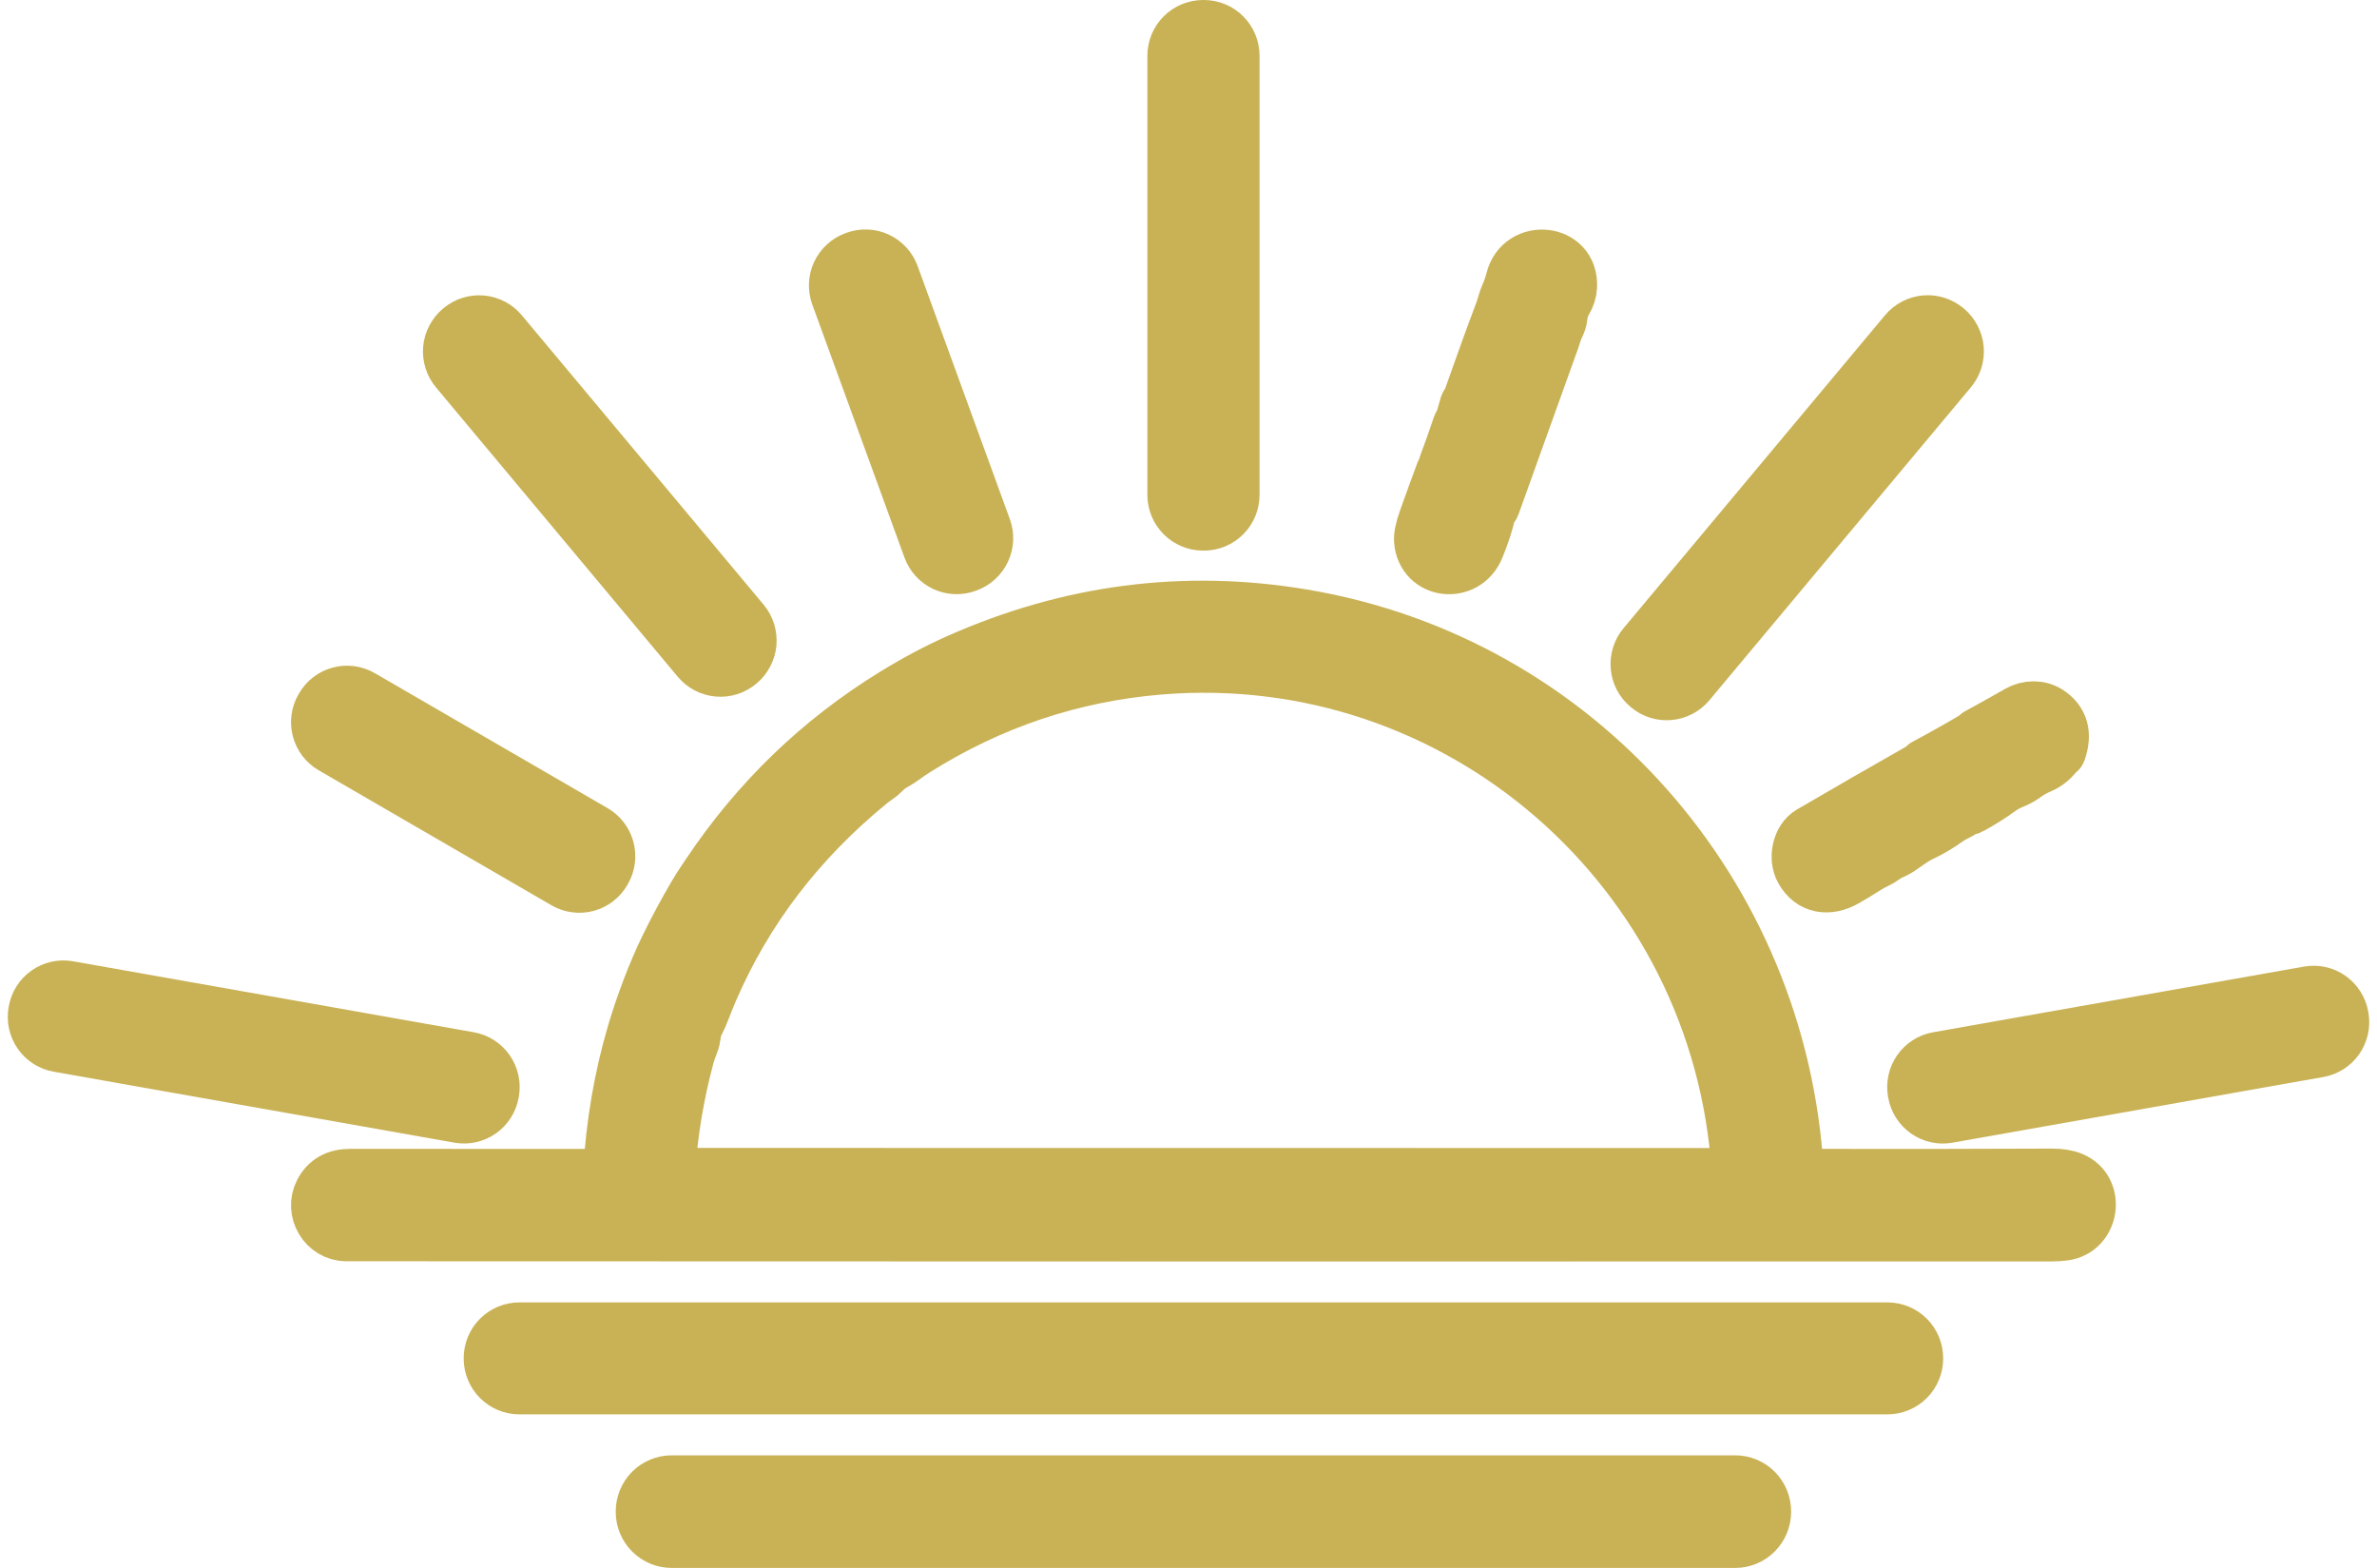
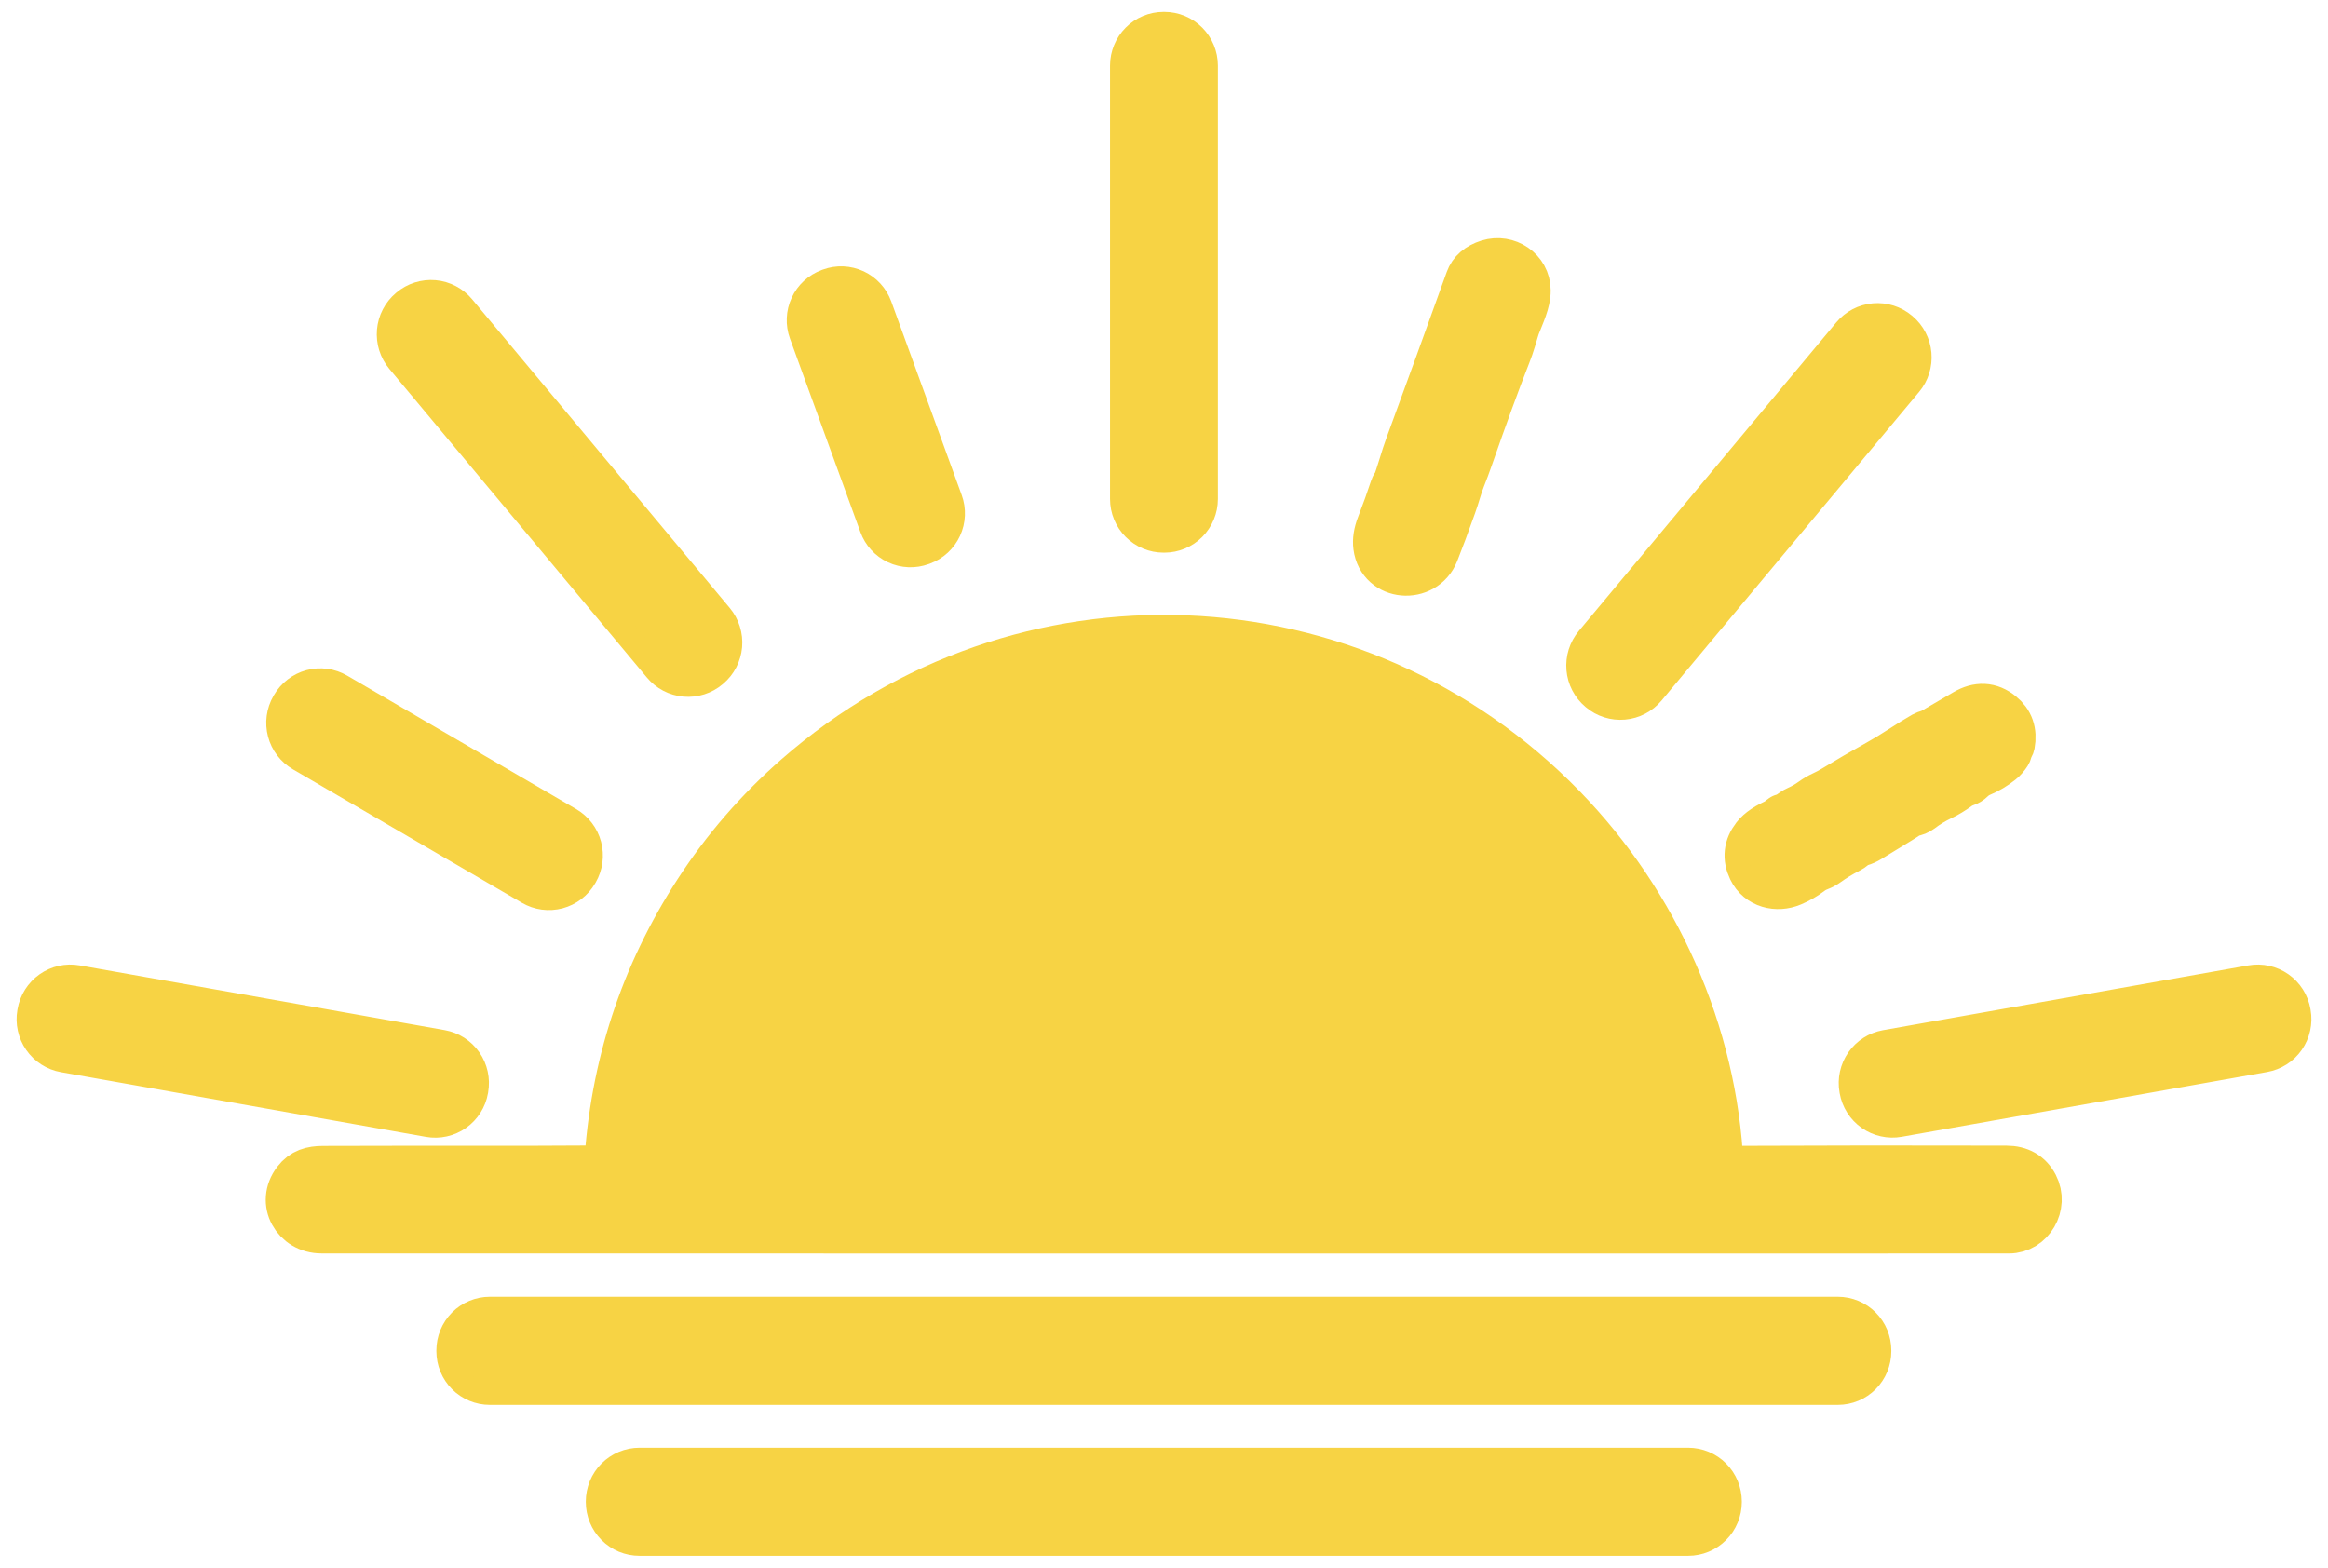
- <svg xmlns="http://www.w3.org/2000/svg" width="94" height="62" viewBox="0 0 94 62" fill="none">
-   <g id="sunrise">
-     <path id="Vector" d="M48.81 2.208C48.81 1.887 48.684 1.58 48.458 1.354C48.233 1.127 47.927 1 47.608 1H47.576C47.257 1 46.951 1.127 46.725 1.354C46.5 1.58 46.373 1.887 46.373 2.208V19.566C46.373 19.886 46.5 20.193 46.725 20.42C46.951 20.646 47.257 20.773 47.576 20.773H47.608C47.927 20.773 48.233 20.646 48.458 20.42C48.684 20.193 48.81 19.886 48.81 19.566V2.208Z" stroke="#C9B255" stroke-width="2" />
-     <path id="Vector_2" d="M35.348 10.86C35.239 10.562 35.016 10.319 34.729 10.185C34.442 10.051 34.114 10.037 33.816 10.146L33.772 10.162C33.625 10.216 33.49 10.299 33.374 10.406C33.259 10.512 33.166 10.641 33.1 10.783C33.034 10.926 32.996 11.081 32.99 11.238C32.983 11.395 33.008 11.552 33.062 11.7L36.709 21.709C36.818 22.007 37.04 22.25 37.327 22.384C37.614 22.518 37.943 22.532 38.24 22.422L38.284 22.406C38.431 22.352 38.566 22.27 38.682 22.163C38.797 22.056 38.891 21.928 38.957 21.785C39.023 21.642 39.06 21.488 39.067 21.331C39.073 21.173 39.049 21.016 38.995 20.869L35.348 10.86Z" stroke="#C9B255" stroke-width="2" />
-     <path id="Vector_3" d="M57.982 15.979C57.98 15.976 57.977 15.972 57.973 15.969C57.958 15.957 57.948 15.959 57.942 15.978C57.865 16.245 57.788 16.513 57.71 16.783C57.707 16.794 57.701 16.796 57.691 16.788C57.687 16.785 57.684 16.782 57.681 16.778C57.671 16.769 57.664 16.771 57.661 16.783C57.469 17.354 57.281 17.886 57.096 18.379C57.069 18.451 57.05 18.53 57.042 18.616C57.041 18.625 57.037 18.625 57.032 18.617C57.03 18.614 57.028 18.612 57.026 18.609C57.015 18.596 57.007 18.598 57.001 18.614C56.766 19.245 56.536 19.877 56.311 20.511C56.172 20.899 56.112 21.19 56.128 21.384C56.236 22.711 57.985 22.903 58.485 21.68C58.7 21.156 58.856 20.676 58.952 20.241C58.966 20.183 58.998 20.132 59.047 20.09C59.077 20.065 59.099 20.034 59.111 19.998L61.484 13.391C61.504 13.336 61.521 13.279 61.537 13.223C61.601 12.979 61.757 12.786 61.778 12.532C61.796 12.319 61.862 12.116 61.976 11.926C62.085 11.743 62.146 11.547 62.157 11.338C62.239 9.818 60.105 9.613 59.751 11.054C59.701 11.251 59.628 11.459 59.532 11.678C59.494 11.764 59.45 11.893 59.4 12.065C59.363 12.194 59.32 12.322 59.27 12.45C59.02 13.099 58.594 14.275 57.992 15.978C57.99 15.985 57.986 15.985 57.982 15.979Z" stroke="#C9B255" stroke-width="2" />
-     <path id="Vector_4" d="M19.868 13.108C19.766 12.986 19.642 12.886 19.502 12.813C19.361 12.74 19.209 12.695 19.051 12.681C18.894 12.667 18.735 12.685 18.585 12.732C18.434 12.78 18.294 12.857 18.173 12.959L18.155 12.974C18.034 13.076 17.935 13.201 17.862 13.342C17.789 13.482 17.744 13.636 17.73 13.794C17.717 13.952 17.734 14.111 17.782 14.262C17.829 14.414 17.906 14.554 18.007 14.675L27.57 26.12C27.672 26.242 27.796 26.342 27.936 26.415C28.077 26.488 28.23 26.533 28.387 26.547C28.544 26.561 28.703 26.543 28.853 26.496C29.004 26.448 29.144 26.371 29.265 26.269L29.283 26.254C29.404 26.152 29.503 26.027 29.576 25.886C29.649 25.746 29.694 25.592 29.708 25.434C29.721 25.276 29.704 25.117 29.657 24.966C29.609 24.814 29.532 24.674 29.431 24.552L19.868 13.108Z" stroke="#C9B255" stroke-width="2" />
-     <path id="Vector_5" d="M77.173 14.673C77.274 14.551 77.351 14.411 77.399 14.26C77.446 14.108 77.463 13.949 77.45 13.791C77.436 13.633 77.391 13.48 77.318 13.339C77.246 13.198 77.146 13.073 77.025 12.971L77.007 12.956C76.763 12.751 76.447 12.65 76.129 12.678C75.811 12.706 75.518 12.86 75.313 13.105L64.971 25.482C64.869 25.603 64.792 25.744 64.745 25.895C64.697 26.046 64.68 26.205 64.694 26.363C64.707 26.521 64.752 26.675 64.825 26.816C64.898 26.956 64.998 27.081 65.119 27.183L65.137 27.198C65.381 27.404 65.697 27.504 66.014 27.476C66.332 27.448 66.626 27.295 66.831 27.049L77.173 14.673Z" stroke="#C9B255" stroke-width="2" />
-     <path id="Vector_6" d="M27.794 34.769C27.663 34.961 27.538 35.16 27.416 35.367C27.019 36.044 26.649 36.734 26.307 37.435C26.064 37.934 25.827 38.486 25.597 39.091C25.364 39.707 25.168 40.282 25.011 40.816C24.487 42.591 24.17 44.442 24.059 46.369C24.058 46.386 24.05 46.402 24.038 46.414C24.026 46.426 24.009 46.432 23.992 46.432C20.904 46.432 17.521 46.431 13.843 46.428C13.279 46.428 12.88 46.655 12.643 47.108C12.233 47.898 12.807 48.871 13.695 48.873C36.996 48.883 59.477 48.886 81.138 48.88C81.314 48.88 81.482 48.869 81.641 48.847C82.822 48.689 83.067 47.014 81.967 46.554C81.748 46.462 81.475 46.417 81.148 46.418C77.901 46.433 74.595 46.437 71.231 46.428C71.202 46.428 71.175 46.417 71.154 46.397C71.134 46.378 71.121 46.351 71.12 46.322C70.473 35.304 62.414 26.125 51.529 24.298C46.833 23.511 42.27 24.104 37.842 26.077C37.016 26.445 36.173 26.894 35.312 27.424C32.355 29.243 29.898 31.617 27.943 34.547C27.894 34.621 27.845 34.695 27.794 34.769Z" stroke="#C9B255" stroke-width="2" />
-     <path id="Vector_7" d="M23.963 34.459C24.042 34.322 24.093 34.172 24.113 34.016C24.134 33.859 24.123 33.701 24.083 33.549C24.042 33.397 23.972 33.254 23.877 33.129C23.781 33.004 23.662 32.9 23.526 32.821L14.32 27.483C14.184 27.405 14.034 27.354 13.879 27.333C13.723 27.312 13.565 27.323 13.414 27.364C13.262 27.404 13.121 27.475 12.996 27.57C12.872 27.666 12.767 27.786 12.689 27.922L12.669 27.958C12.59 28.094 12.539 28.244 12.519 28.401C12.498 28.557 12.509 28.715 12.549 28.867C12.59 29.02 12.66 29.162 12.755 29.287C12.851 29.412 12.97 29.517 13.106 29.595L22.312 34.933C22.448 35.012 22.598 35.063 22.753 35.083C22.909 35.104 23.067 35.093 23.218 35.053C23.369 35.012 23.512 34.942 23.636 34.846C23.76 34.75 23.865 34.63 23.943 34.494L23.963 34.459Z" stroke="#C9B255" stroke-width="2" />
-     <path id="Vector_8" d="M77.344 32.275C77.468 32.216 77.588 32.148 77.705 32.07C77.737 32.048 77.773 32.035 77.813 32.03C77.868 32.025 77.92 32.008 77.969 31.98C78.373 31.759 78.76 31.514 79.131 31.246C79.278 31.14 79.444 31.049 79.629 30.975C79.81 30.903 79.973 30.813 80.118 30.706C80.291 30.578 80.488 30.467 80.709 30.374C81.002 30.251 81.25 30.038 81.45 29.735C81.454 29.728 81.458 29.729 81.463 29.737C81.466 29.74 81.468 29.743 81.469 29.745C81.477 29.757 81.483 29.757 81.488 29.744C81.742 29.022 81.59 28.48 81.033 28.117C80.665 27.877 80.171 27.892 79.795 28.105C79.207 28.441 78.67 28.74 78.184 29.004C78.174 29.009 78.174 29.01 78.184 29.007C78.189 29.005 78.193 29.006 78.197 29.01C78.205 29.02 78.203 29.028 78.192 29.035C77.515 29.439 76.817 29.833 76.097 30.217C76.072 30.23 76.055 30.25 76.044 30.276C76.038 30.292 76.029 30.303 76.015 30.311C74.555 31.139 73.07 31.994 71.561 32.876C71.086 33.153 70.915 33.924 71.194 34.429C71.594 35.156 72.331 35.237 73.004 34.853C73.274 34.7 73.539 34.539 73.801 34.371C73.954 34.274 74.104 34.191 74.252 34.122C74.352 34.075 74.445 34.019 74.532 33.955C74.629 33.882 74.731 33.824 74.836 33.78C74.982 33.719 75.126 33.636 75.268 33.532C75.591 33.298 75.835 33.143 75.999 33.068C76.34 32.912 76.686 32.708 77.035 32.458C77.132 32.388 77.236 32.327 77.344 32.275Z" stroke="#C9B255" stroke-width="2" />
-     <path id="Vector_9" d="M19.533 43.192C19.588 42.878 19.517 42.556 19.335 42.296C19.154 42.035 18.877 41.858 18.565 41.803L2.714 38.996C2.56 38.969 2.401 38.972 2.248 39.006C2.095 39.041 1.95 39.105 1.822 39.195C1.694 39.285 1.584 39.4 1.5 39.533C1.416 39.666 1.358 39.814 1.331 39.969L1.325 40.003C1.27 40.316 1.341 40.639 1.523 40.899C1.704 41.16 1.982 41.337 2.293 41.392L18.144 44.199C18.298 44.226 18.457 44.222 18.61 44.188C18.763 44.154 18.908 44.09 19.036 44C19.165 43.91 19.274 43.795 19.358 43.662C19.442 43.529 19.5 43.381 19.527 43.226L19.533 43.192Z" stroke="#C9B255" stroke-width="2" />
-     <path id="Vector_10" d="M92.669 40.177C92.642 40.023 92.584 39.875 92.5 39.742C92.416 39.609 92.307 39.495 92.178 39.404C92.05 39.314 91.906 39.25 91.753 39.216C91.6 39.182 91.442 39.179 91.287 39.206L76.615 41.804C76.304 41.859 76.027 42.036 75.846 42.296C75.664 42.557 75.593 42.878 75.648 43.191L75.655 43.229C75.682 43.383 75.739 43.532 75.823 43.664C75.908 43.797 76.017 43.911 76.145 44.002C76.273 44.092 76.418 44.156 76.571 44.19C76.724 44.224 76.882 44.227 77.036 44.2L91.708 41.602C92.02 41.547 92.296 41.37 92.478 41.11C92.659 40.849 92.73 40.528 92.675 40.215L92.669 40.177Z" stroke="#C9B255" stroke-width="2" />
-     <path id="Vector_11" d="M75.844 53.707C75.844 53.387 75.718 53.08 75.492 52.853C75.266 52.627 74.96 52.5 74.642 52.5H20.539C20.22 52.5 19.914 52.627 19.688 52.853C19.463 53.08 19.336 53.387 19.336 53.707V53.719C19.336 54.039 19.463 54.346 19.688 54.573C19.914 54.8 20.22 54.927 20.539 54.927H74.642C74.96 54.927 75.266 54.8 75.492 54.573C75.718 54.346 75.844 54.039 75.844 53.719V53.707Z" stroke="#C9B255" stroke-width="2" />
-     <path id="Vector_12" d="M69.831 59.764C69.831 59.441 69.703 59.132 69.476 58.903C69.249 58.675 68.94 58.547 68.618 58.547H26.562C26.403 58.547 26.245 58.578 26.098 58.639C25.951 58.7 25.817 58.79 25.704 58.903C25.592 59.016 25.503 59.151 25.442 59.298C25.381 59.446 25.349 59.605 25.349 59.764V59.782C25.349 60.105 25.477 60.415 25.704 60.643C25.932 60.872 26.24 61 26.562 61H68.618C68.94 61 69.249 60.872 69.476 60.643C69.703 60.415 69.831 60.105 69.831 59.782V59.764Z" stroke="#C9B255" stroke-width="2" />
-     <path id="Vector_13" d="M34.718 30.788C34.617 30.855 34.52 30.928 34.424 31.006C31.629 33.295 29.549 36.02 28.185 39.181C28.081 39.421 27.984 39.66 27.895 39.896C27.811 40.12 27.717 40.334 27.611 40.538C27.486 40.786 27.528 41.036 27.416 41.298C27.348 41.458 27.289 41.627 27.241 41.807C26.845 43.281 26.595 44.786 26.492 46.321C26.491 46.33 26.492 46.339 26.495 46.347C26.498 46.356 26.503 46.364 26.509 46.37C26.515 46.377 26.523 46.382 26.531 46.386C26.54 46.389 26.549 46.391 26.558 46.391L68.627 46.396C68.636 46.396 68.644 46.394 68.652 46.391C68.659 46.387 68.666 46.382 68.672 46.376C68.678 46.37 68.682 46.363 68.685 46.355C68.688 46.347 68.689 46.338 68.689 46.33C67.947 34.453 57.655 25.484 45.846 26.467C42.409 26.753 39.213 27.824 36.259 29.68C36.107 29.775 35.955 29.878 35.803 29.989C35.658 30.095 35.503 30.195 35.339 30.286C35.217 30.356 35.105 30.442 35.005 30.546C34.918 30.638 34.822 30.718 34.718 30.788Z" stroke="#C9B255" stroke-width="2" />
-     <path id="Vector_14" d="M47.608 1H47.576C46.911 1 46.373 1.541 46.373 2.208V19.566C46.373 20.233 46.911 20.773 47.576 20.773H47.608C48.272 20.773 48.81 20.233 48.81 19.566V2.208C48.81 1.541 48.272 1 47.608 1Z" fill="#C9B255" />
-     <path id="Vector_15" d="M33.816 10.146L33.772 10.162C33.153 10.39 32.835 11.078 33.062 11.7L36.709 21.709C36.935 22.33 37.621 22.65 38.24 22.422L38.284 22.406C38.903 22.179 39.222 21.49 38.995 20.869L35.348 10.86C35.121 10.238 34.435 9.919 33.816 10.146Z" fill="#C9B255" />
-     <path id="Vector_16" d="M57.992 15.978C58.594 14.275 59.02 13.099 59.27 12.45C59.32 12.322 59.363 12.194 59.4 12.065C59.45 11.893 59.494 11.764 59.532 11.678C59.628 11.459 59.701 11.251 59.751 11.054C60.105 9.613 62.239 9.818 62.157 11.338C62.146 11.547 62.085 11.743 61.976 11.926C61.862 12.116 61.796 12.319 61.778 12.532C61.757 12.786 61.601 12.979 61.537 13.223C61.521 13.279 61.504 13.336 61.484 13.391L59.111 19.998C59.099 20.034 59.077 20.065 59.047 20.09C58.998 20.132 58.966 20.183 58.952 20.241C58.856 20.676 58.7 21.156 58.485 21.68C57.985 22.903 56.236 22.711 56.128 21.384C56.112 21.19 56.172 20.899 56.311 20.511C56.536 19.877 56.766 19.245 57.001 18.614C57.007 18.598 57.015 18.596 57.026 18.609C57.028 18.612 57.03 18.614 57.032 18.617C57.037 18.625 57.041 18.625 57.042 18.616C57.05 18.53 57.069 18.451 57.096 18.379C57.281 17.886 57.469 17.354 57.661 16.783C57.664 16.771 57.671 16.769 57.681 16.778C57.684 16.782 57.687 16.785 57.691 16.788C57.701 16.796 57.707 16.794 57.71 16.783C57.788 16.513 57.865 16.245 57.942 15.978C57.948 15.959 57.958 15.957 57.973 15.969C57.977 15.972 57.98 15.976 57.982 15.979C57.986 15.985 57.99 15.985 57.992 15.978Z" fill="#C9B255" />
-     <path id="Vector_17" d="M18.173 12.959L18.155 12.974C17.647 13.403 17.58 14.165 18.007 14.676L27.57 26.12C27.997 26.631 28.756 26.698 29.265 26.269L29.283 26.254C29.791 25.825 29.858 25.064 29.431 24.553L19.867 13.108C19.441 12.597 18.682 12.53 18.173 12.959Z" fill="#C9B255" />
-     <path id="Vector_18" d="M77.025 12.971L77.007 12.956C76.498 12.528 75.74 12.594 75.312 13.105L64.971 25.482C64.544 25.992 64.61 26.754 65.119 27.183L65.137 27.198C65.645 27.627 66.404 27.56 66.831 27.049L77.173 14.673C77.6 14.162 77.534 13.4 77.025 12.971Z" fill="#C9B255" />
-     <path id="Vector_19" d="M27.794 34.769C27.845 34.695 27.894 34.621 27.943 34.547C29.898 31.617 32.355 29.243 35.312 27.424C36.173 26.894 37.016 26.445 37.842 26.077C42.27 24.104 46.833 23.511 51.529 24.298C62.414 26.125 70.473 35.304 71.12 46.322C71.121 46.351 71.134 46.378 71.154 46.397C71.175 46.417 71.202 46.428 71.231 46.428C74.595 46.437 77.901 46.433 81.148 46.418C81.475 46.417 81.748 46.462 81.967 46.554C83.067 47.014 82.822 48.689 81.641 48.847C81.482 48.869 81.314 48.88 81.138 48.88C59.477 48.886 36.996 48.883 13.695 48.873C12.807 48.871 12.233 47.898 12.643 47.108C12.88 46.655 13.279 46.428 13.843 46.428C17.521 46.431 20.904 46.432 23.992 46.432C24.009 46.432 24.026 46.426 24.038 46.414C24.05 46.402 24.058 46.386 24.059 46.369C24.17 44.442 24.487 42.591 25.011 40.816C25.168 40.282 25.364 39.707 25.597 39.091C25.827 38.486 26.064 37.934 26.307 37.435C26.649 36.734 27.019 36.044 27.416 35.367C27.538 35.16 27.663 34.961 27.794 34.769ZM34.718 30.788C34.617 30.855 34.52 30.928 34.424 31.006C31.629 33.295 29.549 36.02 28.185 39.181C28.081 39.421 27.984 39.66 27.895 39.896C27.811 40.12 27.717 40.334 27.611 40.538C27.486 40.785 27.528 41.036 27.416 41.298C27.348 41.458 27.289 41.627 27.241 41.807C26.845 43.281 26.595 44.786 26.492 46.321C26.491 46.33 26.492 46.339 26.495 46.347C26.498 46.356 26.503 46.364 26.509 46.37C26.515 46.377 26.523 46.382 26.531 46.386C26.54 46.389 26.549 46.391 26.558 46.391L68.627 46.396C68.636 46.396 68.644 46.394 68.652 46.391C68.659 46.387 68.666 46.382 68.672 46.376C68.678 46.37 68.682 46.363 68.685 46.355C68.688 46.347 68.689 46.338 68.688 46.33C67.947 34.453 57.655 25.484 45.846 26.467C42.409 26.753 39.213 27.824 36.259 29.68C36.107 29.775 35.955 29.878 35.803 29.989C35.658 30.095 35.503 30.194 35.339 30.286C35.217 30.356 35.105 30.442 35.005 30.546C34.918 30.637 34.822 30.718 34.718 30.788Z" fill="#C9B255" />
-     <path id="Vector_20" d="M23.526 32.821L14.32 27.483C13.749 27.152 13.019 27.349 12.689 27.922L12.669 27.958C12.339 28.531 12.535 29.264 13.106 29.595L22.312 34.933C22.883 35.264 23.613 35.068 23.943 34.494L23.963 34.459C24.293 33.885 24.098 33.152 23.526 32.821Z" fill="#C9B255" />
-     <path id="Vector_21" d="M77.035 32.458C76.686 32.708 76.34 32.912 75.999 33.068C75.835 33.143 75.591 33.298 75.268 33.532C75.126 33.636 74.982 33.719 74.836 33.78C74.731 33.824 74.629 33.882 74.532 33.955C74.445 34.019 74.352 34.075 74.252 34.122C74.104 34.191 73.954 34.274 73.801 34.371C73.539 34.539 73.274 34.7 73.004 34.853C72.331 35.237 71.594 35.156 71.194 34.429C70.915 33.924 71.086 33.153 71.561 32.876C73.07 31.994 74.555 31.139 76.015 30.311C76.029 30.303 76.038 30.292 76.044 30.276C76.055 30.25 76.072 30.23 76.097 30.217C76.817 29.833 77.515 29.439 78.192 29.035C78.203 29.028 78.205 29.02 78.197 29.01C78.193 29.006 78.189 29.005 78.184 29.007C78.174 29.01 78.174 29.009 78.184 29.004C78.67 28.74 79.207 28.441 79.795 28.105C80.171 27.892 80.665 27.877 81.033 28.117C81.59 28.48 81.742 29.022 81.488 29.744C81.483 29.757 81.477 29.757 81.469 29.745C81.468 29.743 81.466 29.74 81.463 29.737C81.458 29.729 81.454 29.728 81.45 29.735C81.25 30.038 81.002 30.251 80.709 30.374C80.488 30.467 80.291 30.578 80.118 30.706C79.973 30.813 79.81 30.903 79.629 30.975C79.444 31.049 79.278 31.14 79.131 31.246C78.76 31.514 78.373 31.759 77.969 31.98C77.92 32.008 77.868 32.025 77.813 32.03C77.773 32.035 77.737 32.048 77.705 32.07C77.588 32.148 77.468 32.216 77.344 32.275C77.236 32.327 77.132 32.388 77.035 32.458Z" fill="#C9B255" />
-     <path id="Vector_22" d="M18.565 41.803L2.714 38.996C2.065 38.881 1.446 39.317 1.331 39.969L1.325 40.003C1.21 40.655 1.644 41.277 2.293 41.392L18.144 44.199C18.793 44.314 19.413 43.878 19.527 43.226L19.533 43.192C19.648 42.54 19.214 41.918 18.565 41.803Z" fill="#C9B255" />
-     <path id="Vector_23" d="M91.287 39.206L76.615 41.804C75.967 41.919 75.534 42.54 75.648 43.191L75.655 43.228C75.769 43.88 76.388 44.315 77.036 44.2L91.708 41.602C92.357 41.487 92.79 40.866 92.675 40.215L92.669 40.177C92.554 39.526 91.936 39.091 91.287 39.206Z" fill="#C9B255" />
-     <path id="Vector_24" d="M74.642 52.5H20.539C19.875 52.5 19.336 53.04 19.336 53.707V53.719C19.336 54.386 19.875 54.927 20.539 54.927H74.642C75.306 54.927 75.844 54.386 75.844 53.719V53.707C75.844 53.04 75.306 52.5 74.642 52.5Z" fill="#C9B255" />
-     <path id="Vector_25" d="M68.618 58.547H26.562C25.892 58.547 25.349 59.092 25.349 59.764V59.782C25.349 60.455 25.892 61 26.562 61H68.618C69.288 61 69.831 60.455 69.831 59.782V59.764C69.831 59.092 69.288 58.547 68.618 58.547Z" fill="#C9B255" />
-   </g>
+ <svg xmlns="http://www.w3.org/2000/svg" width="98" height="66" viewBox="0 0 98 66" fill="none">
+   <path d="M50.268 2.759C50.268 2.593 50.235 2.43 50.172 2.277C50.109 2.124 50.017 1.985 49.901 1.869C49.785 1.752 49.647 1.659 49.495 1.596C49.343 1.533 49.181 1.5 49.016 1.5H48.98C48.816 1.5 48.653 1.533 48.501 1.596C48.349 1.659 48.211 1.752 48.095 1.869C47.979 1.985 47.887 2.124 47.824 2.277C47.761 2.43 47.728 2.593 47.728 2.759V21.009C47.728 21.343 47.86 21.663 48.095 21.899C48.33 22.135 48.648 22.267 48.98 22.267H49.016C49.348 22.267 49.666 22.135 49.901 21.899C50.136 21.663 50.268 21.343 50.268 21.009V2.759Z" stroke="#F7D344" stroke-width="2" />
+   <path d="M58.722 20.501C58.718 20.498 58.714 20.494 58.711 20.49C58.7 20.479 58.692 20.481 58.687 20.497C58.514 21.023 58.319 21.568 58.101 22.131C57.978 22.45 57.933 22.74 57.967 23.001C58.138 24.324 59.936 24.45 60.412 23.258C60.62 22.734 60.867 22.073 61.151 21.274C61.22 21.078 61.284 20.883 61.341 20.689C61.402 20.481 61.469 20.287 61.54 20.107C61.649 19.834 61.753 19.555 61.852 19.27C62.465 17.509 62.996 16.058 63.444 14.918C63.524 14.717 63.593 14.516 63.653 14.316C63.755 13.97 63.817 13.769 63.838 13.713C64.022 13.235 64.283 12.71 64.278 12.225C64.272 11.388 63.438 10.838 62.659 11.083C62.236 11.217 61.963 11.453 61.842 11.791C61.006 14.122 60.16 16.451 59.304 18.779C59.224 18.997 59.13 19.283 59.022 19.638C58.934 19.926 58.84 20.212 58.737 20.497C58.734 20.506 58.729 20.507 58.722 20.501Z" stroke="#F7D344" stroke-width="2" />
+   <path d="M36.578 13.033C36.465 12.722 36.233 12.468 35.934 12.328C35.635 12.189 35.293 12.174 34.983 12.288L34.935 12.306C34.625 12.42 34.373 12.653 34.234 12.954C34.095 13.255 34.081 13.599 34.194 13.911L37.16 22.061C37.273 22.373 37.505 22.627 37.804 22.766C38.104 22.906 38.446 22.92 38.756 22.806L38.804 22.789C39.114 22.674 39.366 22.441 39.505 22.14C39.644 21.84 39.658 21.495 39.544 21.184L36.578 13.033Z" stroke="#F7D344" stroke-width="2" />
+   <path d="M19.107 13.239C18.892 12.982 18.585 12.82 18.252 12.791C17.919 12.762 17.587 12.867 17.331 13.083L17.311 13.1C17.184 13.207 17.079 13.338 17.003 13.486C16.926 13.634 16.88 13.795 16.865 13.961C16.851 14.127 16.869 14.294 16.919 14.453C16.968 14.611 17.049 14.759 17.155 14.886L28.001 27.884C28.215 28.142 28.523 28.303 28.856 28.332C29.189 28.361 29.52 28.257 29.776 28.041L29.797 28.023C29.924 27.916 30.029 27.785 30.105 27.637C30.181 27.489 30.228 27.328 30.243 27.162C30.257 26.997 30.239 26.829 30.189 26.671C30.139 26.512 30.059 26.364 29.953 26.237L19.107 13.239Z" stroke="#F7D344" stroke-width="2" />
+   <path d="M80.019 15.858C80.126 15.731 80.206 15.583 80.256 15.424C80.305 15.266 80.324 15.099 80.309 14.933C80.295 14.767 80.248 14.606 80.171 14.458C80.095 14.31 79.99 14.179 79.864 14.072L79.845 14.057C79.589 13.841 79.258 13.736 78.925 13.765C78.592 13.794 78.284 13.955 78.069 14.213L67.228 27.206C67.121 27.334 67.041 27.481 66.991 27.64C66.942 27.799 66.923 27.966 66.938 28.131C66.952 28.297 66.999 28.459 67.075 28.606C67.152 28.754 67.256 28.885 67.383 28.992L67.402 29.008C67.658 29.224 67.989 29.329 68.322 29.299C68.655 29.27 68.963 29.109 69.178 28.851L80.019 15.858Z" stroke="#F7D344" stroke-width="2" />
+   <path d="M29.359 37.563C27.087 41.067 25.829 44.923 25.585 49.129C25.582 49.191 25.55 49.222 25.488 49.223C21.542 49.252 17.77 49.228 13.598 49.244C13.121 49.247 12.762 49.344 12.469 49.725C11.778 50.62 12.443 51.77 13.533 51.77C37.676 51.775 61.355 51.775 84.57 51.772C85.481 51.772 86.081 50.742 85.65 49.916C85.412 49.461 85.015 49.233 84.459 49.232C80.501 49.221 76.671 49.224 72.968 49.241C72.8 49.242 72.632 49.234 72.466 49.215C72.448 49.213 72.431 49.205 72.419 49.191C72.407 49.178 72.4 49.161 72.399 49.143C72.147 43.476 69.691 38.034 65.795 34.022C57.063 25.033 42.979 24.465 33.548 32.725C31.923 34.148 30.527 35.76 29.359 37.563Z" stroke="#F7D344" stroke-width="2" />
+   <path d="M24.21 36.652C24.377 36.363 24.422 36.019 24.337 35.695C24.251 35.372 24.041 35.096 23.753 34.928L14.111 29.307C13.968 29.224 13.811 29.17 13.648 29.148C13.484 29.126 13.318 29.137 13.159 29.179C13 29.222 12.851 29.296 12.72 29.396C12.589 29.497 12.479 29.622 12.396 29.766L12.377 29.8C12.21 30.089 12.164 30.433 12.25 30.757C12.335 31.08 12.545 31.356 12.833 31.524L22.476 37.145C22.618 37.228 22.776 37.282 22.939 37.304C23.102 37.326 23.268 37.315 23.427 37.273C23.587 37.23 23.736 37.157 23.867 37.056C23.998 36.955 24.107 36.83 24.19 36.686L24.21 36.652Z" stroke="#F7D344" stroke-width="2" />
+   <path d="M83.362 32.551C83.678 32.418 83.965 32.247 84.223 32.039C84.332 31.951 84.428 31.84 84.513 31.708C84.543 31.661 84.556 31.609 84.551 31.553C84.548 31.518 84.56 31.489 84.587 31.465C84.627 31.431 84.652 31.388 84.662 31.335C84.758 30.814 84.612 30.398 84.226 30.086C83.769 29.716 83.269 29.691 82.726 30.011C82.265 30.284 81.802 30.554 81.338 30.821C81.23 30.882 81.093 30.898 80.992 30.956C80.706 31.12 80.385 31.318 80.029 31.55C79.691 31.771 79.369 31.966 79.062 32.137C78.433 32.487 77.813 32.848 77.203 33.22C77.051 33.311 76.897 33.393 76.739 33.465C76.587 33.535 76.44 33.622 76.297 33.725C76.101 33.867 75.891 33.988 75.668 34.086C75.439 34.186 75.296 34.377 75.044 34.422C75.017 34.427 74.999 34.443 74.991 34.469C74.986 34.483 74.979 34.497 74.97 34.509C74.949 34.533 74.924 34.552 74.895 34.565C74.409 34.771 74.073 34.996 73.886 35.24C73.558 35.664 73.509 36.115 73.738 36.592C74.05 37.241 74.804 37.419 75.427 37.156C75.703 37.04 75.964 36.889 76.21 36.703C76.315 36.623 76.433 36.558 76.562 36.509C76.687 36.461 76.802 36.4 76.906 36.324C77.184 36.123 77.483 35.941 77.802 35.779C77.89 35.735 77.97 35.682 78.041 35.62C78.122 35.552 78.209 35.505 78.304 35.478C78.438 35.438 78.563 35.382 78.681 35.309C79.106 35.047 79.538 34.783 79.976 34.516C80.141 34.416 80.258 34.339 80.329 34.286C80.373 34.251 80.422 34.231 80.477 34.224C80.616 34.203 80.737 34.154 80.84 34.077C81.109 33.871 81.401 33.694 81.716 33.544C81.944 33.436 82.184 33.291 82.437 33.109C82.526 33.044 82.622 32.996 82.723 32.964C82.828 32.929 82.918 32.875 82.993 32.8C83.102 32.693 83.225 32.61 83.362 32.551Z" stroke="#F7D344" stroke-width="2" />
+   <path d="M19.564 45.815C19.622 45.485 19.547 45.146 19.357 44.872C19.166 44.598 18.874 44.411 18.547 44.353L3.178 41.628C2.85 41.57 2.513 41.645 2.241 41.837C1.968 42.029 1.782 42.322 1.725 42.651L1.718 42.69C1.66 43.02 1.735 43.359 1.926 43.633C2.117 43.907 2.408 44.094 2.736 44.152L18.104 46.877C18.432 46.935 18.769 46.86 19.042 46.668C19.314 46.476 19.5 46.183 19.558 45.854L19.564 45.815Z" stroke="#F7D344" stroke-width="2" />
+   <path d="M96.276 42.65C96.248 42.487 96.187 42.331 96.099 42.192C96.01 42.052 95.896 41.932 95.761 41.837C95.626 41.742 95.474 41.675 95.313 41.639C95.153 41.603 94.987 41.599 94.825 41.628L79.438 44.356C79.276 44.385 79.121 44.446 78.983 44.535C78.844 44.623 78.724 44.739 78.629 44.875C78.535 45.01 78.468 45.163 78.432 45.325C78.397 45.486 78.393 45.653 78.422 45.816L78.428 45.852C78.457 46.015 78.517 46.171 78.605 46.31C78.694 46.45 78.808 46.57 78.943 46.665C79.078 46.76 79.23 46.828 79.391 46.863C79.551 46.899 79.718 46.903 79.88 46.874L95.266 44.146C95.428 44.117 95.583 44.056 95.722 43.968C95.861 43.879 95.981 43.763 96.075 43.627C96.169 43.492 96.236 43.339 96.272 43.178C96.307 43.016 96.311 42.849 96.282 42.686L96.276 42.65Z" stroke="#F7D344" stroke-width="2" />
+   <path d="M78.617 56.853C78.617 56.52 78.486 56.199 78.251 55.963C78.016 55.727 77.698 55.595 77.366 55.595H20.621C20.289 55.595 19.971 55.727 19.736 55.963C19.502 56.199 19.37 56.52 19.37 56.853V56.887C19.37 57.22 19.502 57.541 19.736 57.777C19.971 58.013 20.289 58.145 20.621 58.145H77.366C77.698 58.145 78.016 58.013 78.251 57.777C78.486 57.541 78.617 57.22 78.617 56.887V56.853Z" stroke="#F7D344" stroke-width="2" />
+   <path d="M72.324 63.216C72.324 62.88 72.191 62.558 71.955 62.32C71.719 62.083 71.399 61.95 71.065 61.95H26.919C26.754 61.95 26.59 61.982 26.438 62.046C26.285 62.11 26.146 62.203 26.029 62.32C25.912 62.438 25.819 62.578 25.756 62.731C25.693 62.885 25.66 63.049 25.66 63.216V63.234C25.66 63.4 25.693 63.565 25.756 63.718C25.819 63.872 25.912 64.012 26.029 64.129C26.146 64.247 26.285 64.34 26.438 64.404C26.59 64.467 26.754 64.5 26.919 64.5H71.065C71.399 64.5 71.719 64.367 71.955 64.129C72.191 63.892 72.324 63.57 72.324 63.234V63.216Z" stroke="#F7D344" stroke-width="2" />
+   <path d="M49.016 1.5H48.98C48.289 1.5 47.728 2.063 47.728 2.759V21.009C47.728 21.704 48.289 22.267 48.98 22.267H49.016C49.707 22.267 50.268 21.704 50.268 21.009V2.759C50.268 2.063 49.707 1.5 49.016 1.5Z" fill="#F7D344" />
+   <path d="M58.737 20.497C58.84 20.212 58.934 19.926 59.022 19.638C59.13 19.283 59.224 18.997 59.304 18.779C60.16 16.451 61.006 14.122 61.842 11.791C61.963 11.453 62.236 11.217 62.659 11.083C63.438 10.838 64.272 11.388 64.278 12.225C64.283 12.71 64.022 13.235 63.838 13.713C63.817 13.769 63.755 13.97 63.653 14.316C63.593 14.516 63.524 14.717 63.444 14.918C62.996 16.058 62.465 17.509 61.852 19.27C61.753 19.555 61.649 19.834 61.54 20.107C61.469 20.287 61.402 20.481 61.341 20.689C61.284 20.883 61.22 21.078 61.151 21.274C60.867 22.073 60.62 22.734 60.412 23.258C59.936 24.45 58.138 24.324 57.967 23.001C57.933 22.74 57.978 22.45 58.101 22.131C58.319 21.568 58.514 21.023 58.687 20.497C58.692 20.481 58.7 20.479 58.711 20.49C58.714 20.494 58.718 20.498 58.722 20.501C58.729 20.507 58.734 20.506 58.737 20.497Z" fill="#F7D344" />
+   <path d="M34.983 12.288L34.935 12.306C34.29 12.543 33.958 13.262 34.194 13.911L37.16 22.061C37.396 22.71 38.111 23.044 38.756 22.806L38.804 22.788C39.449 22.551 39.781 21.833 39.545 21.184L36.579 13.033C36.343 12.384 35.628 12.051 34.983 12.288Z" fill="#F7D344" />
+   <path d="M17.331 13.083L17.311 13.1C16.777 13.55 16.708 14.35 17.155 14.886L28 27.884C28.448 28.421 29.243 28.49 29.776 28.04L29.797 28.023C30.331 27.573 30.4 26.773 29.953 26.237L19.107 13.239C18.66 12.703 17.865 12.633 17.331 13.083Z" fill="#F7D344" />
+   <path d="M79.864 14.072L79.845 14.056C79.312 13.607 78.517 13.677 78.069 14.213L67.228 27.206C66.781 27.742 66.85 28.542 67.383 28.992L67.402 29.008C67.935 29.458 68.73 29.388 69.178 28.851L80.019 15.858C80.467 15.322 80.397 14.522 79.864 14.072Z" fill="#F7D344" />
+   <path d="M29.359 37.563C30.527 35.76 31.923 34.148 33.548 32.725C42.979 24.465 57.063 25.033 65.795 34.022C69.691 38.034 72.147 43.476 72.399 49.143C72.4 49.161 72.407 49.178 72.419 49.191C72.431 49.205 72.448 49.213 72.466 49.215C72.632 49.234 72.8 49.242 72.968 49.241C76.671 49.224 80.501 49.221 84.459 49.232C85.015 49.233 85.412 49.461 85.65 49.916C86.081 50.742 85.481 51.772 84.57 51.772C61.355 51.775 37.676 51.775 13.533 51.77C12.443 51.77 11.778 50.62 12.469 49.725C12.762 49.344 13.121 49.247 13.598 49.244C17.77 49.228 21.542 49.252 25.488 49.223C25.55 49.222 25.582 49.191 25.585 49.129C25.829 44.923 27.087 41.067 29.359 37.563Z" fill="#F7D344" />
+   <path d="M23.753 34.928L14.111 29.307C13.511 28.957 12.744 29.163 12.396 29.765L12.377 29.8C12.029 30.402 12.233 31.174 12.833 31.524L22.476 37.145C23.075 37.495 23.843 37.289 24.19 36.686L24.21 36.652C24.557 36.049 24.353 35.277 23.753 34.928Z" fill="#F7D344" />
+   <path d="M82.993 32.8C82.918 32.875 82.828 32.929 82.723 32.964C82.622 32.996 82.526 33.044 82.437 33.109C82.184 33.291 81.944 33.436 81.716 33.544C81.401 33.694 81.109 33.871 80.84 34.077C80.737 34.154 80.616 34.203 80.477 34.224C80.422 34.231 80.373 34.251 80.329 34.286C80.258 34.339 80.141 34.416 79.976 34.516C79.538 34.783 79.106 35.047 78.681 35.309C78.563 35.382 78.438 35.438 78.304 35.478C78.209 35.505 78.122 35.552 78.041 35.62C77.97 35.682 77.89 35.735 77.802 35.779C77.483 35.941 77.184 36.123 76.906 36.324C76.802 36.4 76.687 36.461 76.562 36.509C76.433 36.558 76.315 36.623 76.21 36.703C75.964 36.889 75.703 37.04 75.427 37.156C74.804 37.419 74.05 37.241 73.738 36.592C73.509 36.115 73.558 35.664 73.886 35.24C74.073 34.996 74.409 34.771 74.895 34.565C74.924 34.552 74.949 34.533 74.97 34.509C74.979 34.497 74.986 34.483 74.991 34.469C74.999 34.443 75.017 34.427 75.044 34.422C75.296 34.377 75.439 34.186 75.668 34.086C75.891 33.988 76.101 33.867 76.297 33.725C76.44 33.622 76.587 33.535 76.739 33.465C76.897 33.393 77.051 33.311 77.203 33.22C77.813 32.848 78.433 32.487 79.062 32.137C79.369 31.966 79.691 31.771 80.029 31.55C80.385 31.318 80.706 31.12 80.992 30.956C81.093 30.898 81.23 30.882 81.338 30.821C81.802 30.554 82.265 30.284 82.726 30.011C83.269 29.691 83.769 29.716 84.226 30.086C84.612 30.398 84.758 30.814 84.662 31.335C84.652 31.388 84.627 31.431 84.587 31.465C84.56 31.489 84.548 31.518 84.551 31.553C84.556 31.609 84.543 31.661 84.513 31.708C84.428 31.84 84.332 31.951 84.223 32.039C83.965 32.247 83.678 32.418 83.362 32.551C83.225 32.61 83.102 32.693 82.993 32.8Z" fill="#F7D344" />
+   <path d="M18.547 44.353L3.178 41.628C2.496 41.507 1.845 41.965 1.725 42.651L1.718 42.69C1.598 43.377 2.053 44.031 2.735 44.152L18.104 46.877C18.786 46.998 19.437 46.54 19.557 45.854L19.564 45.815C19.684 45.129 19.229 44.474 18.547 44.353Z" fill="#F7D344" />
+   <path d="M94.825 41.628L79.438 44.356C78.757 44.477 78.302 45.131 78.422 45.816L78.428 45.852C78.548 46.537 79.198 46.995 79.879 46.874L95.266 44.146C95.948 44.025 96.403 43.371 96.282 42.686L96.276 42.65C96.156 41.965 95.506 41.507 94.825 41.628Z" fill="#F7D344" />
+   <path d="M77.366 55.595H20.621C19.93 55.595 19.37 56.158 19.37 56.853V56.887C19.37 57.582 19.93 58.145 20.621 58.145H77.366C78.057 58.145 78.617 57.582 78.617 56.887V56.853C78.617 56.158 78.057 55.595 77.366 55.595Z" fill="#F7D344" />
+   <path d="M71.065 61.95H26.919C26.224 61.95 25.66 62.517 25.66 63.216V63.234C25.66 63.933 26.224 64.5 26.919 64.5H71.065C71.76 64.5 72.324 63.933 72.324 63.234V63.216C72.324 62.517 71.76 61.95 71.065 61.95Z" fill="#F7D344" />
</svg>
